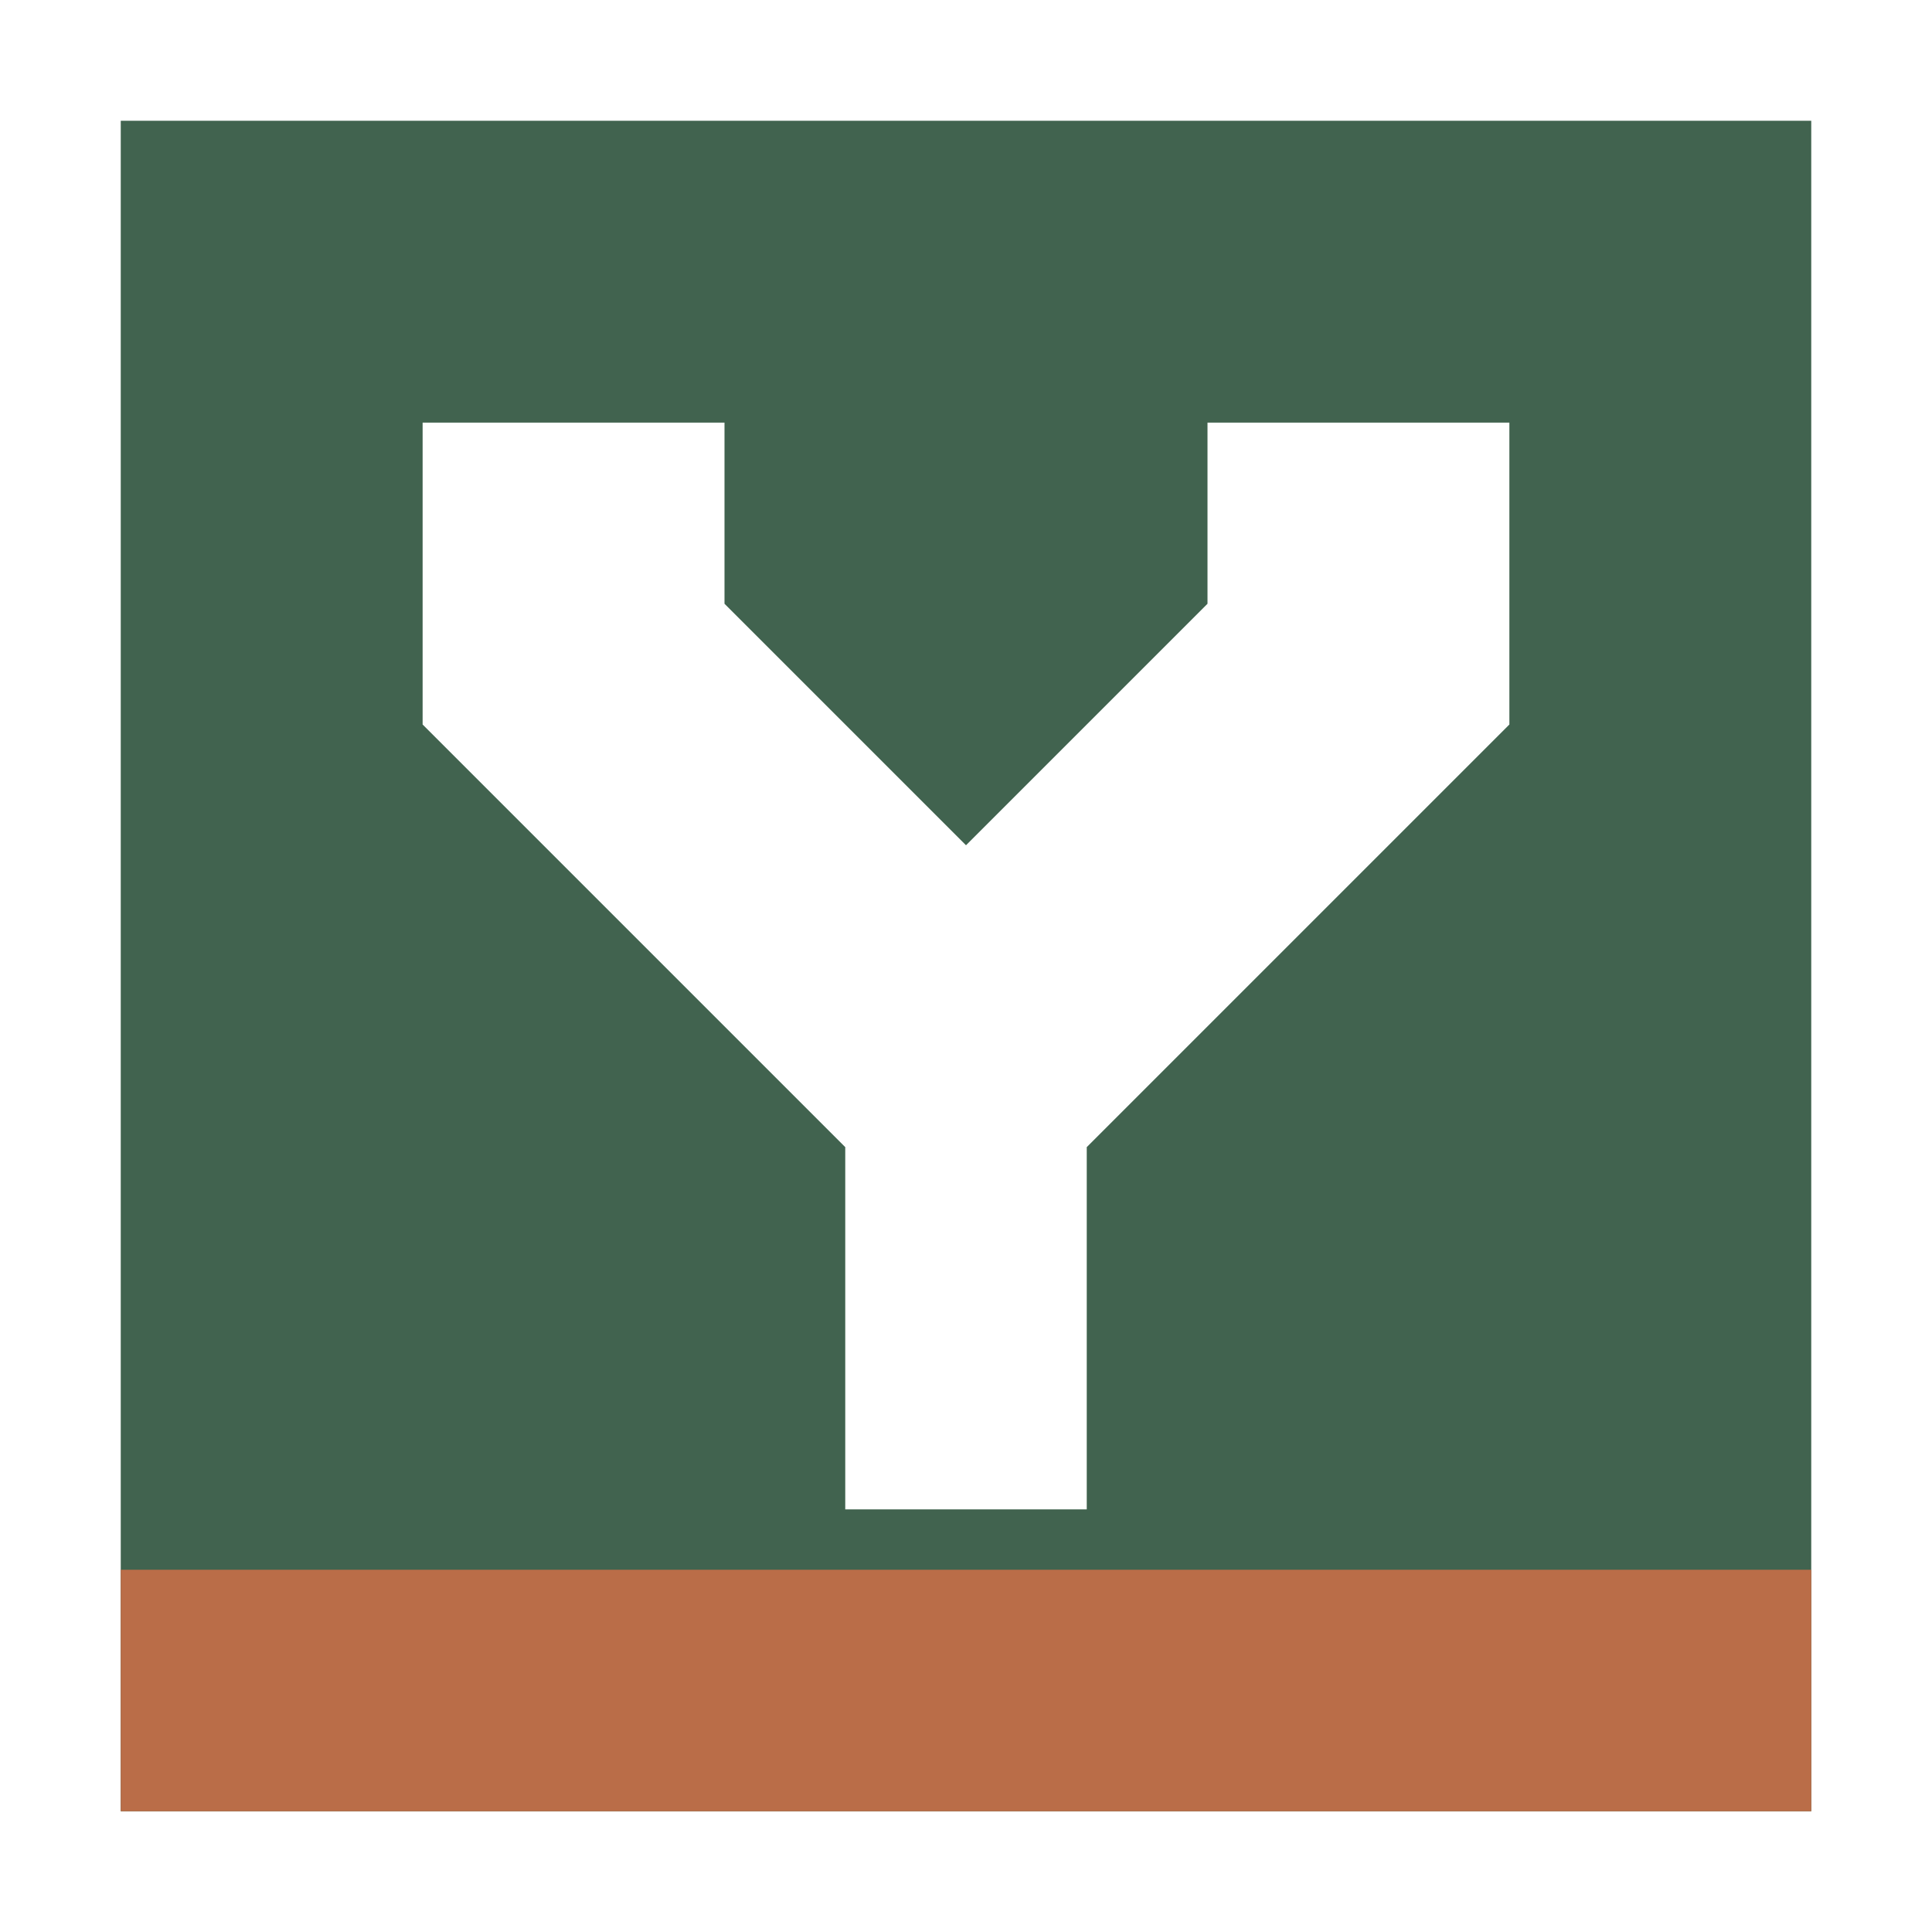
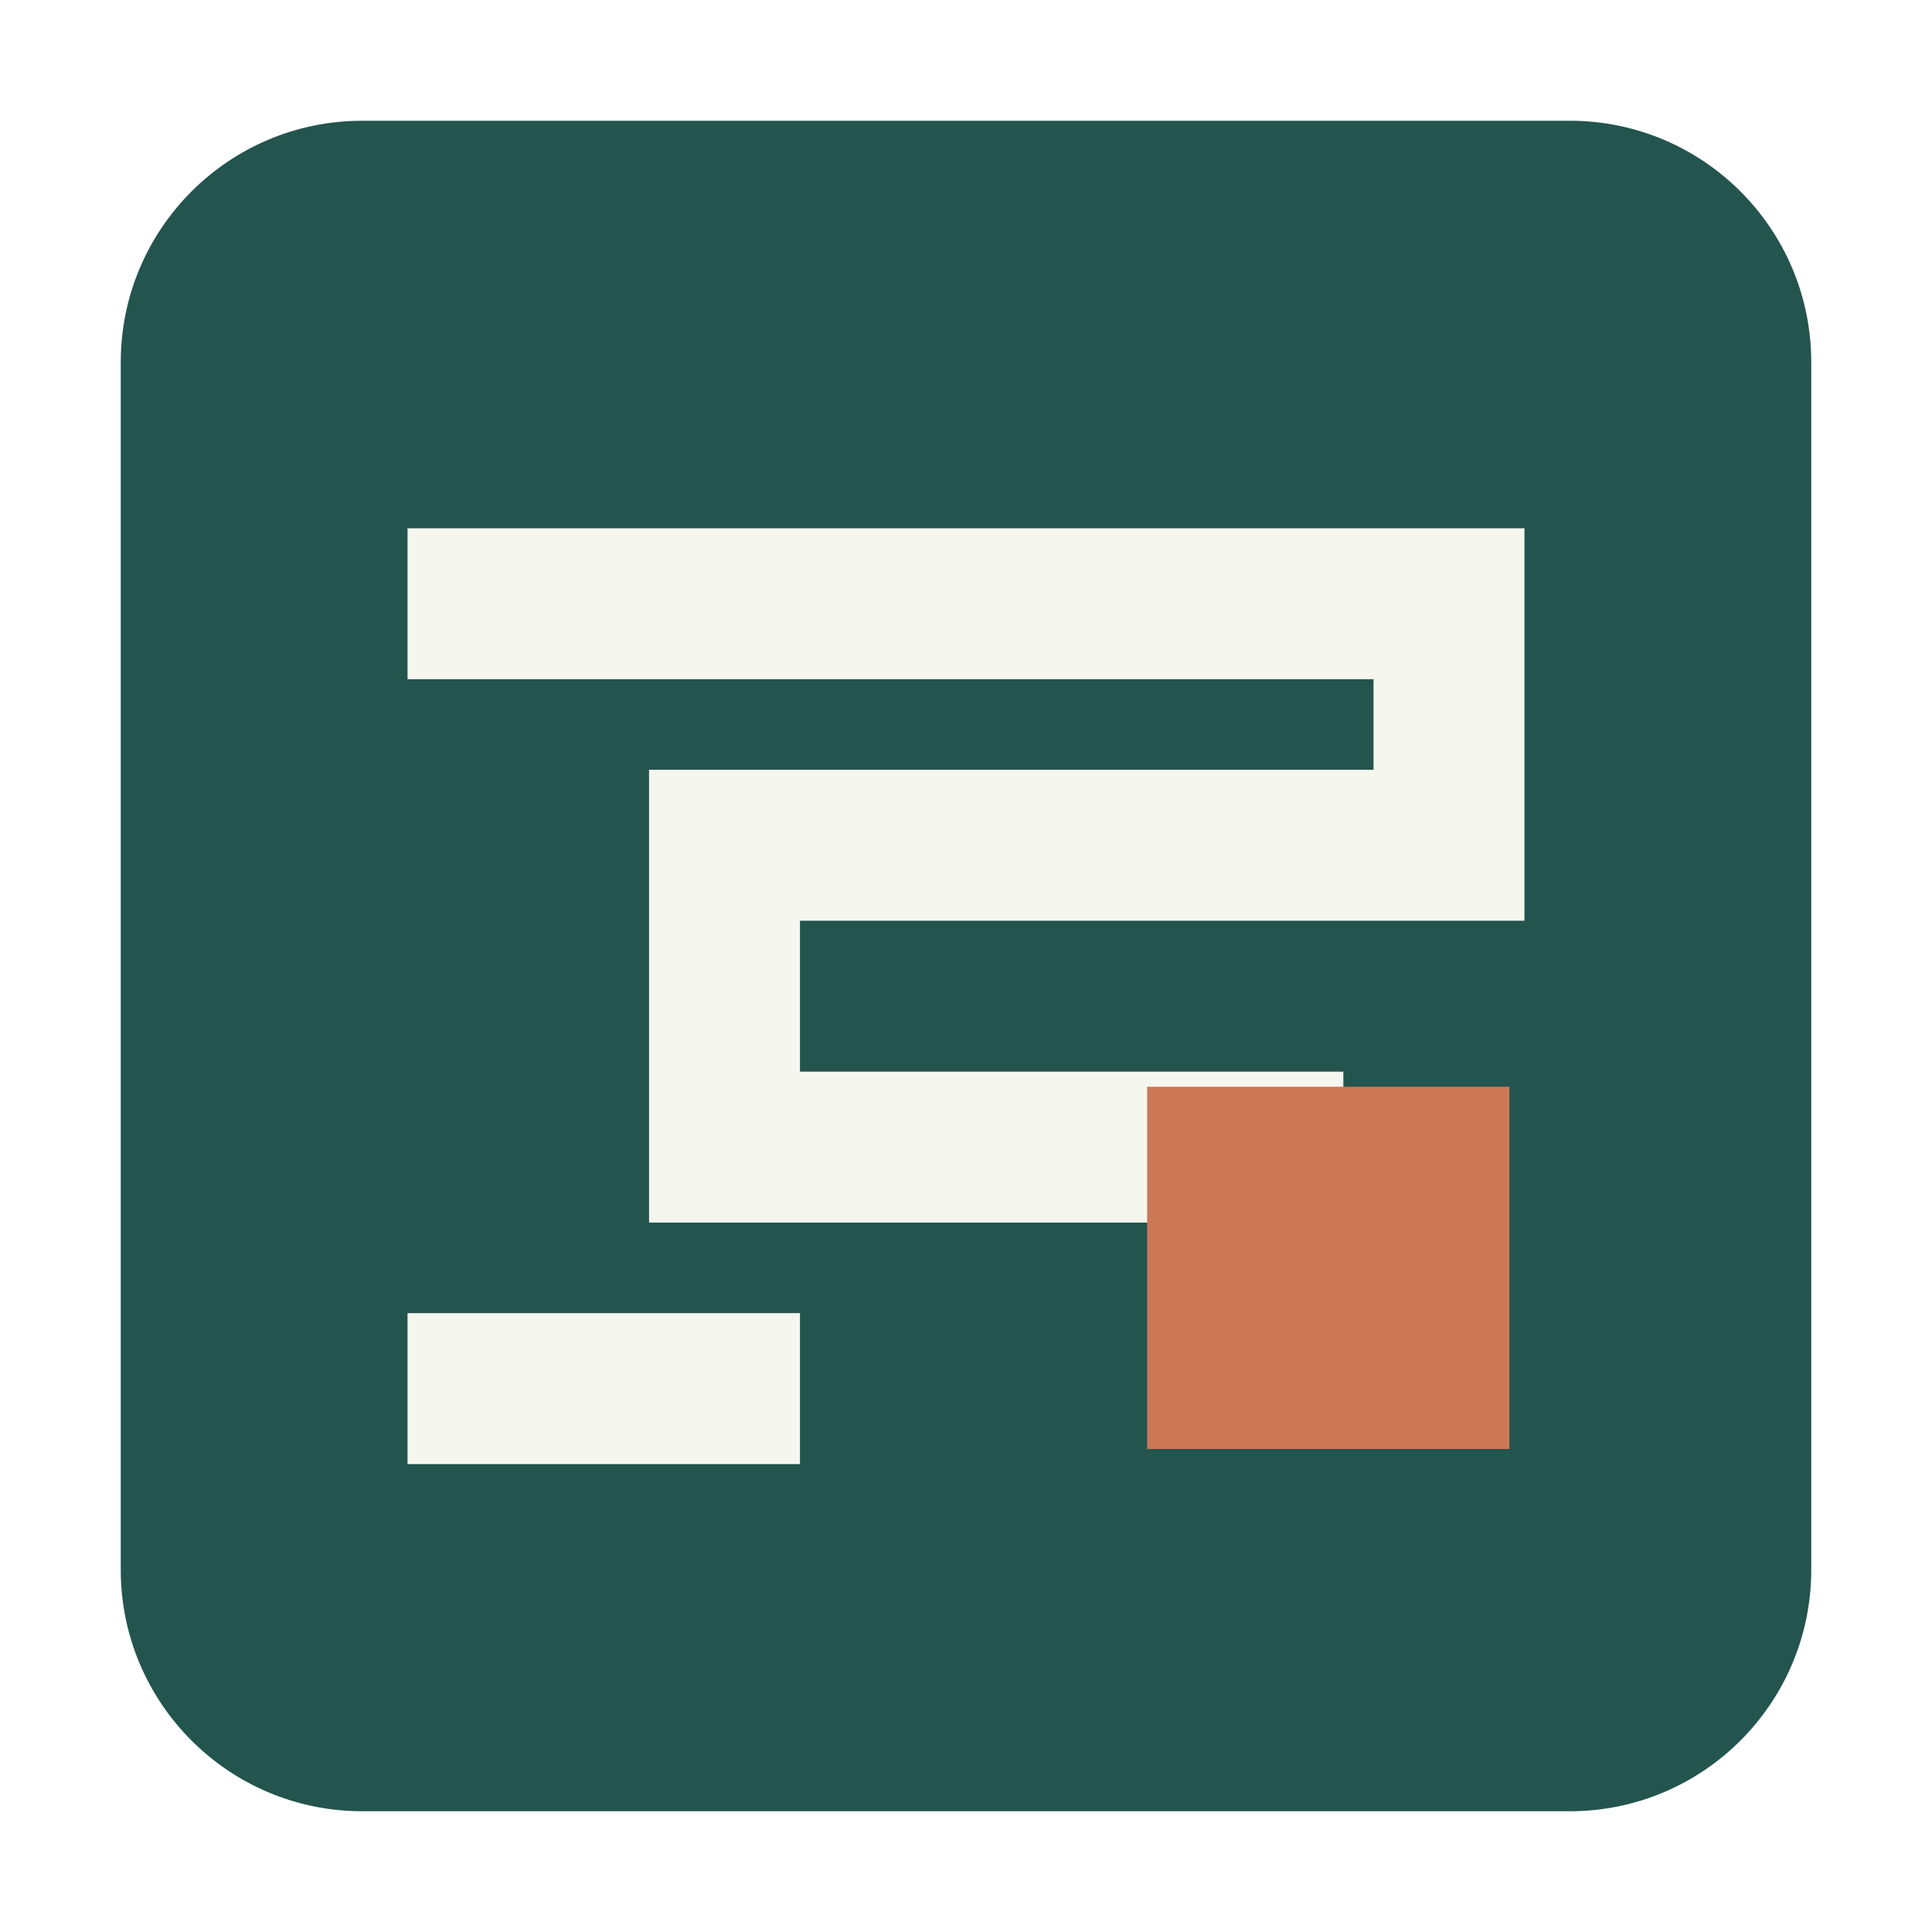
<svg xmlns="http://www.w3.org/2000/svg" viewBox="0 0 32 32">
-   <path fill-rule="evenodd" d="M2 2H30V30H2ZM7 7V12L14 19V25H18V19L25 12V7H20V10L16 14L12 10V7Z" fill="#41634f" />
-   <path d="M2 26H30V30H2Z" fill="#ba6d48" />
+   <rect x="2" y="2" width="28" height="28" rx="4" fill="#24544e" />
+   <path d="M8 10H24V14H12V19H21M8 23H12" fill="none" stroke="#f5f7ee" stroke-width="2.5" stroke-linecap="square" />
+   <rect x="19" y="18" width="6" height="6" fill="#cd7957" />
</svg>
